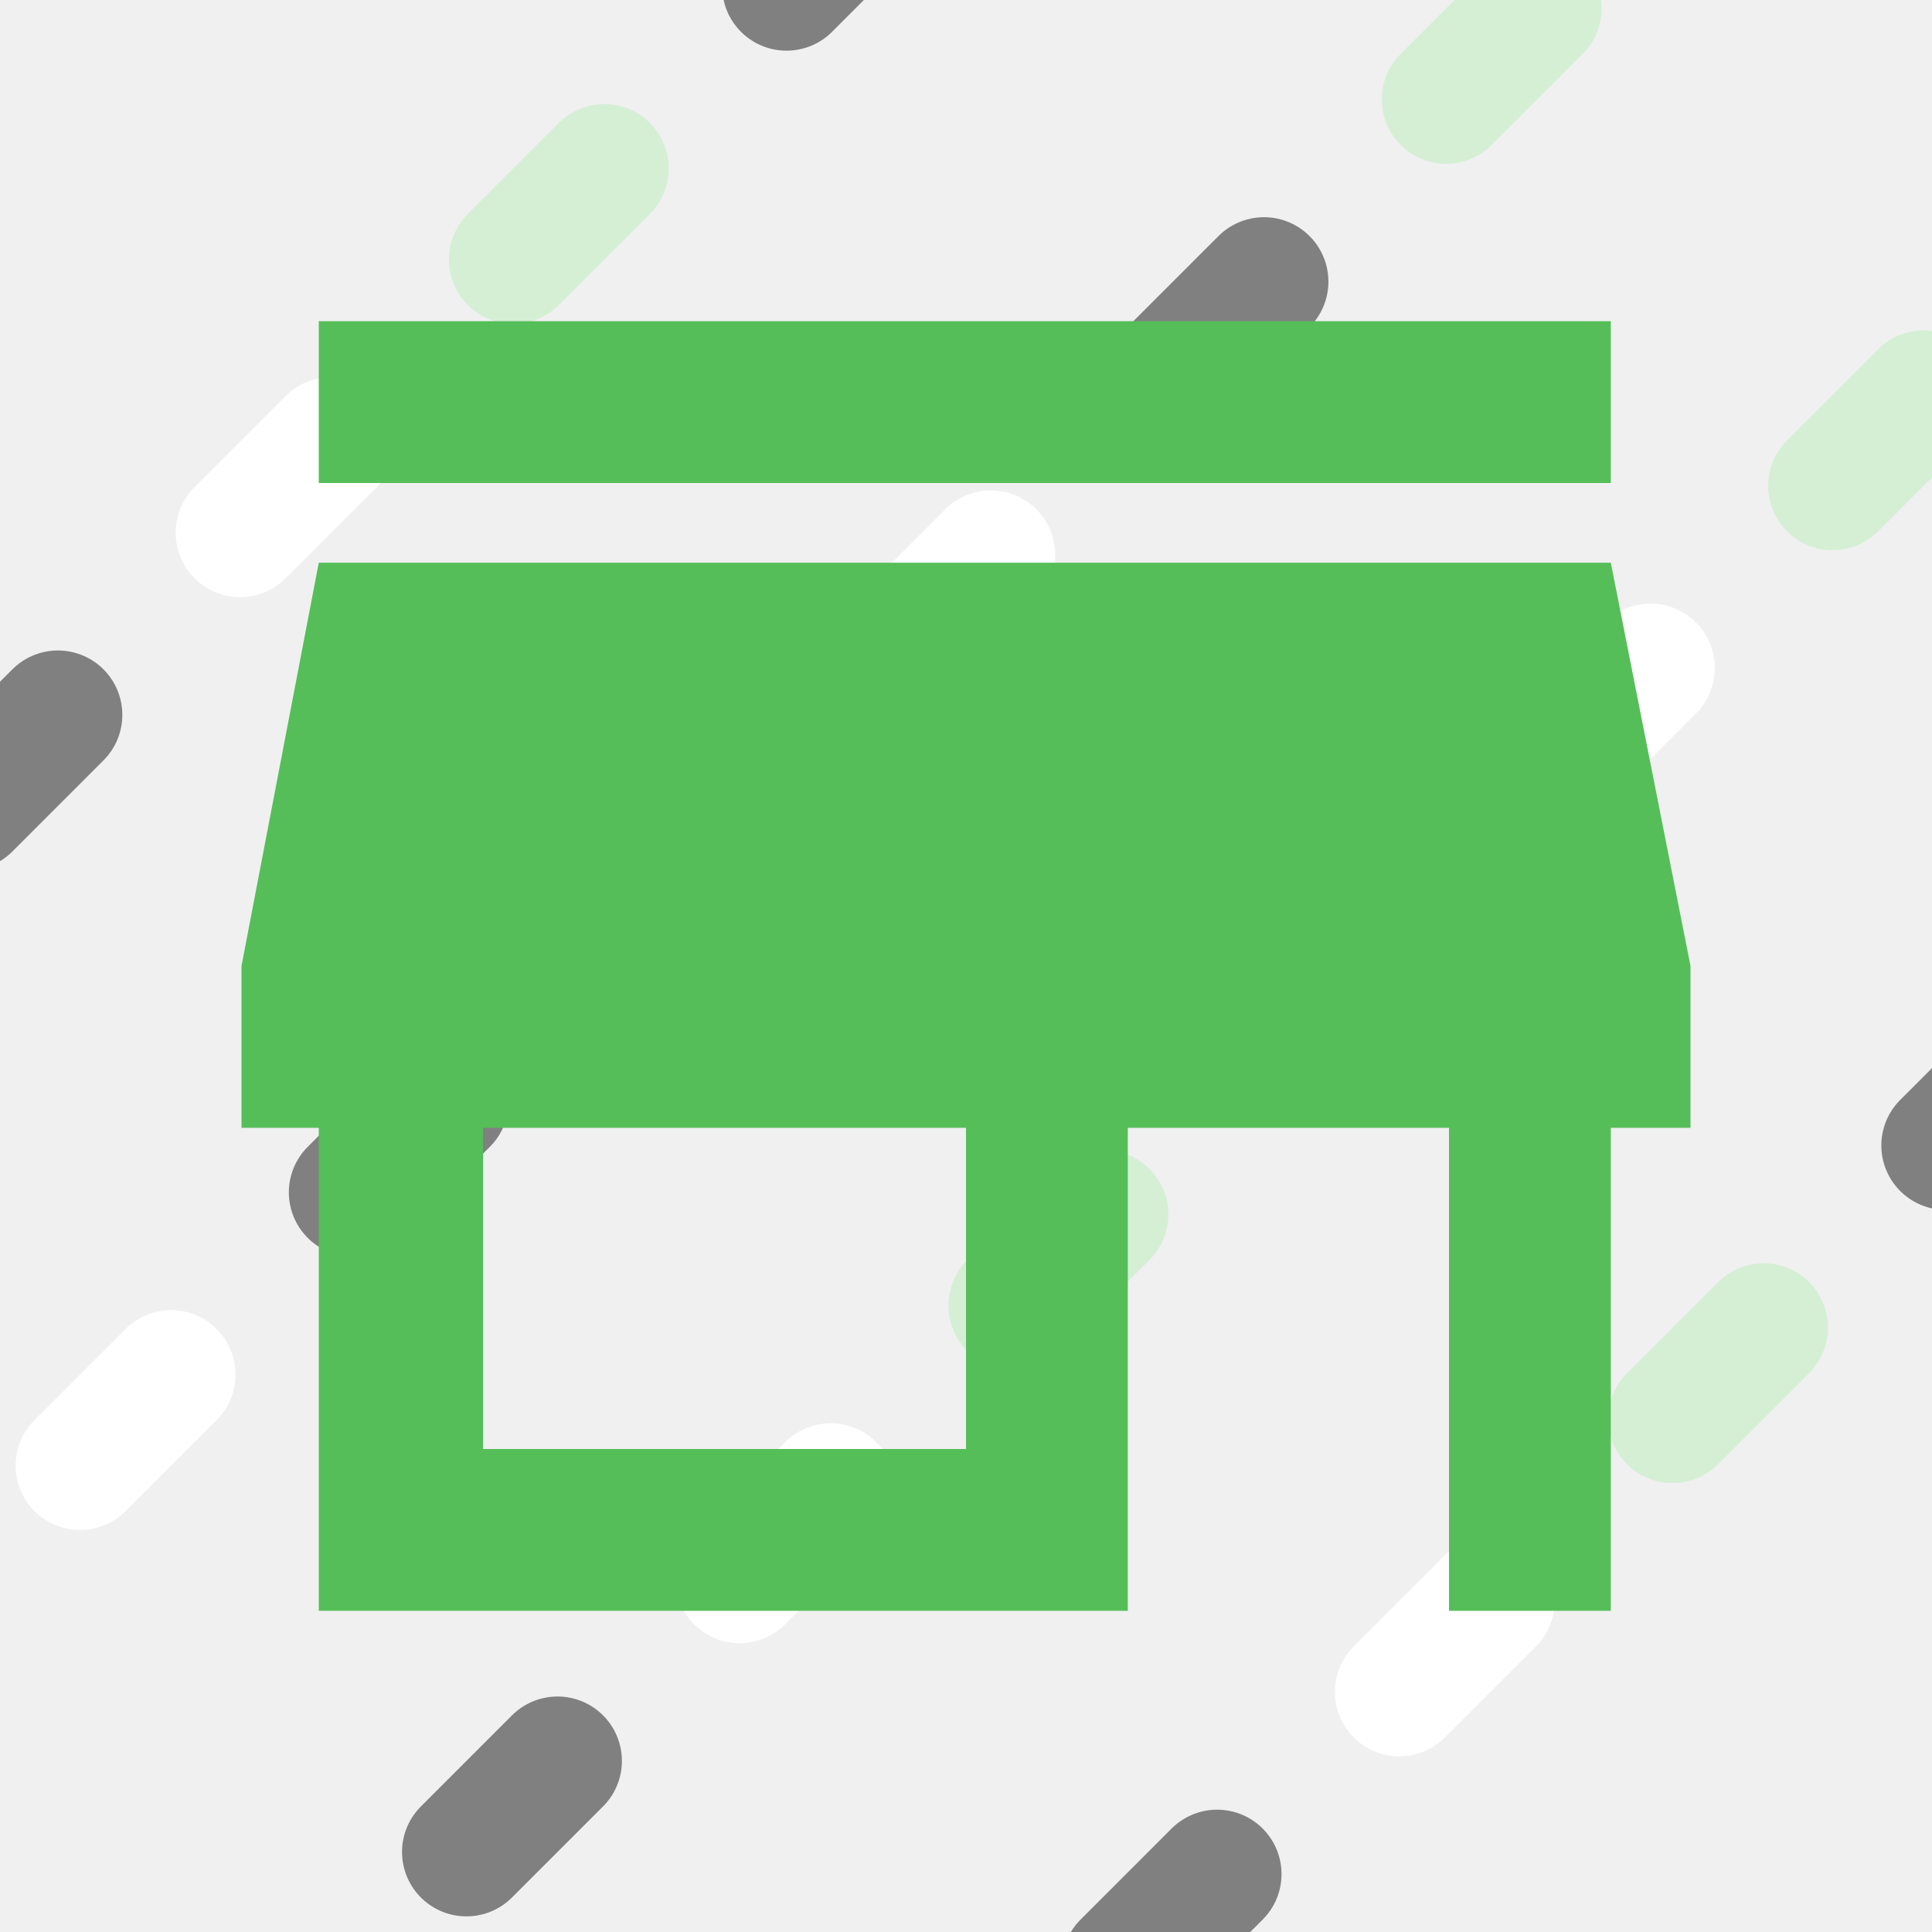
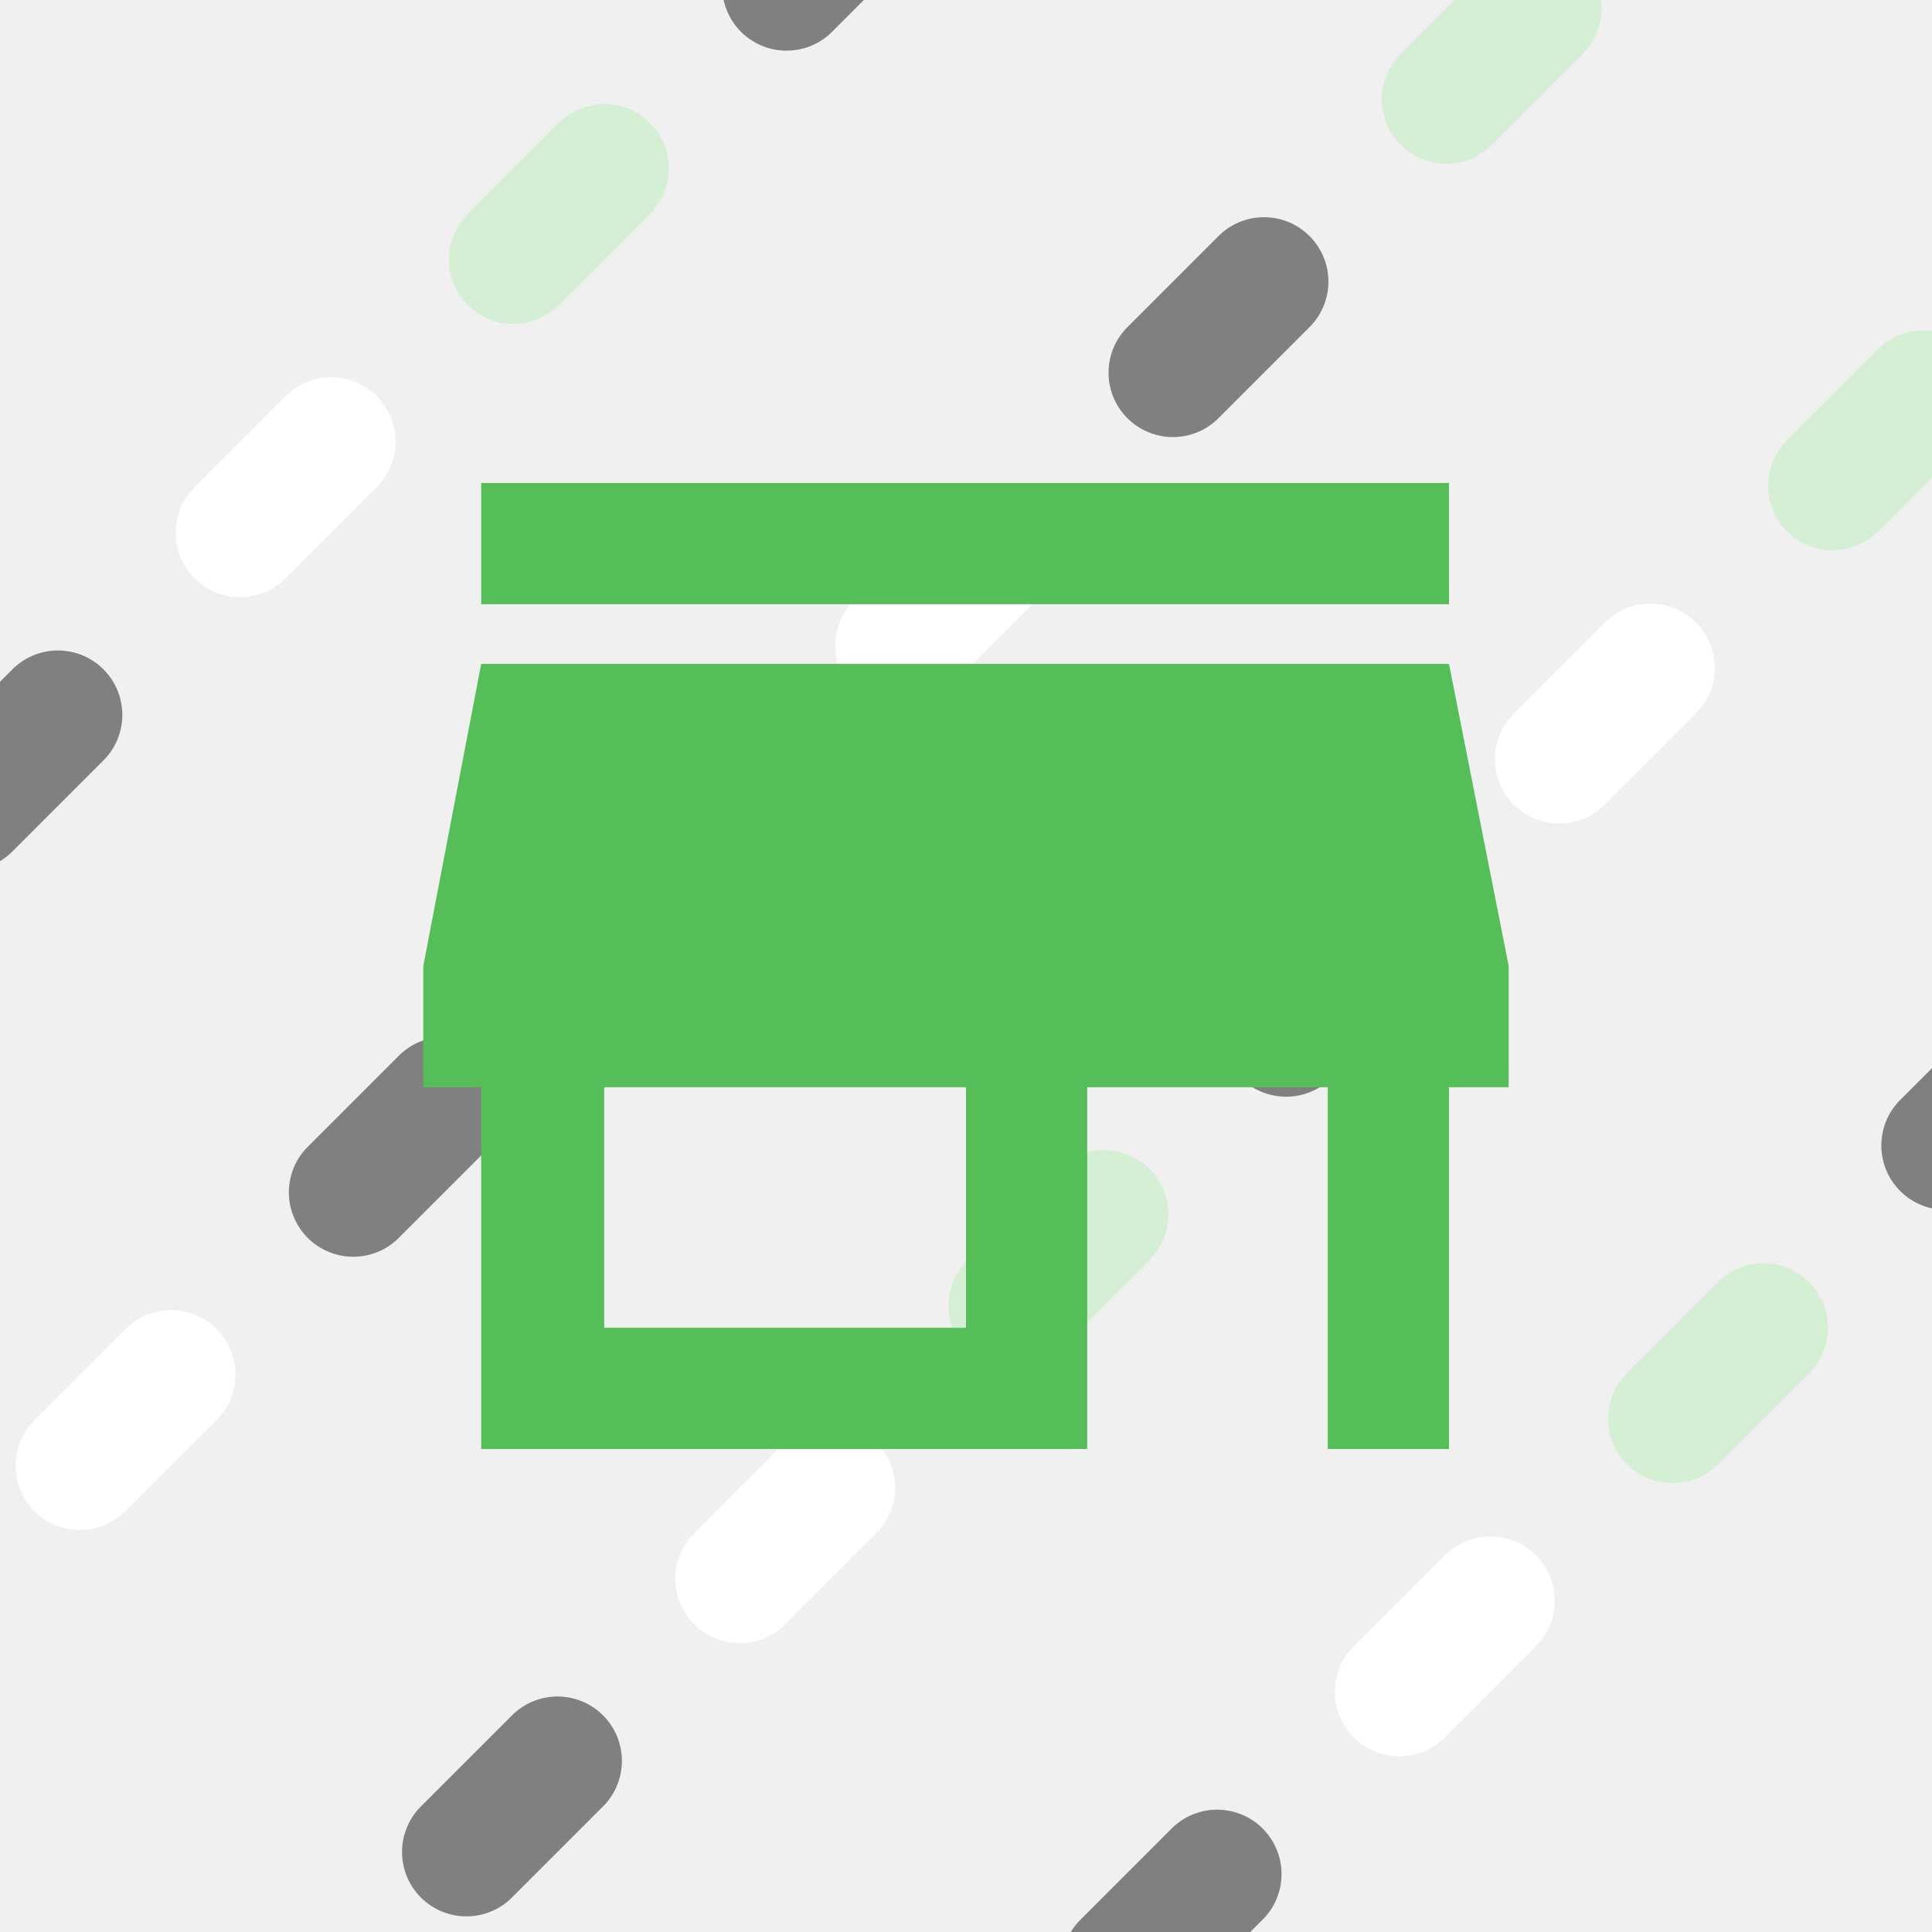
<svg xmlns="http://www.w3.org/2000/svg" width="3840" height="3840" version="1.1" viewBox="0 0 1016 1016" xml:space="preserve">
  <g fill="#55be59" stroke-linecap="round">
    <g stroke="#d5efd5">
      <path d="m-304.8 711.2 1016-1016" stroke-dasharray="67.733, 541.866" stroke-dashoffset="406.4" stroke-width="67.733" />
      <path d="m-101.6 914.4 1016-1016" stroke-dasharray="67.733,541.867" stroke-width="67.733" />
      <path d="m101.6 1117.6 1016-1016" stroke-dasharray="67.733, 541.867" stroke-width="67.733" />
      <path d="m304.8 1320.8 1016-1016" stroke-dasharray="67.733, 541.866" stroke-dashoffset="406.4" stroke-width="67.733" />
    </g>
    <g stroke="#808080">
      <path d="m-304.8 711.2 1016-1016" stroke-dasharray="67.733, 541.866" stroke-dashoffset="203.2" stroke-width="67.733" />
      <path d="m-101.6 914.4 1016-1016" stroke-dasharray="67.733,541.867" stroke-dashoffset="203.2" stroke-width="67.733" />
      <path d="m101.6 1117.6 1016-1016" stroke-dasharray="67.733, 541.866" stroke-dashoffset="406.4" stroke-width="67.733" />
      <path d="m304.8 1320.8 1016-1016" stroke-dasharray="67.733, 541.866" stroke-dashoffset="203.2" stroke-width="67.733" />
    </g>
  </g>
  <g fill="#55be59" stroke="#fff" stroke-linecap="round">
    <path d="m-304.8 711.2 1016-1016" stroke-dasharray="67.733, 541.866" stroke-width="67.733" />
    <path d="m-101.6 914.4 1016-1016" stroke-dasharray="67.733,541.867" stroke-dashoffset="406.4" stroke-width="67.733" />
    <path d="m101.6 1117.6 1016-1016" stroke-dasharray="67.733, 541.866" stroke-dashoffset="203.2" stroke-width="67.733" />
    <path d="m304.8 1320.8 1016-1016" stroke-dasharray="67.733, 541.866" stroke-width="67.733" />
  </g>
  <g>
-     <path d="m508 762v-168.91h-254v168.91zm381-168.91h-41.91v254h-85.09v-254h-168.91v254h-425.45v-254h-40.64v-85.09l40.64-212.09h679.45l41.91 212.09zm-41.91-424.18v85.09h-679.45v-85.09z" fill="#55be59" stroke-width="0" aria-label="󰓜" />
+     <path d="m508 698.26v-126.52h-190.26v126.52zm285.39-126.52h-31.393v190.26h-63.738v-190.26h-126.52v190.26h-318.69v-190.26h-30.442v-63.738l30.442-158.87h508.95l31.393 158.87zm-31.393-317.74v63.738h-508.95v-63.738z" fill="#55be59" stroke-width="0" aria-label="󰓜" />
  </g>
</svg>
